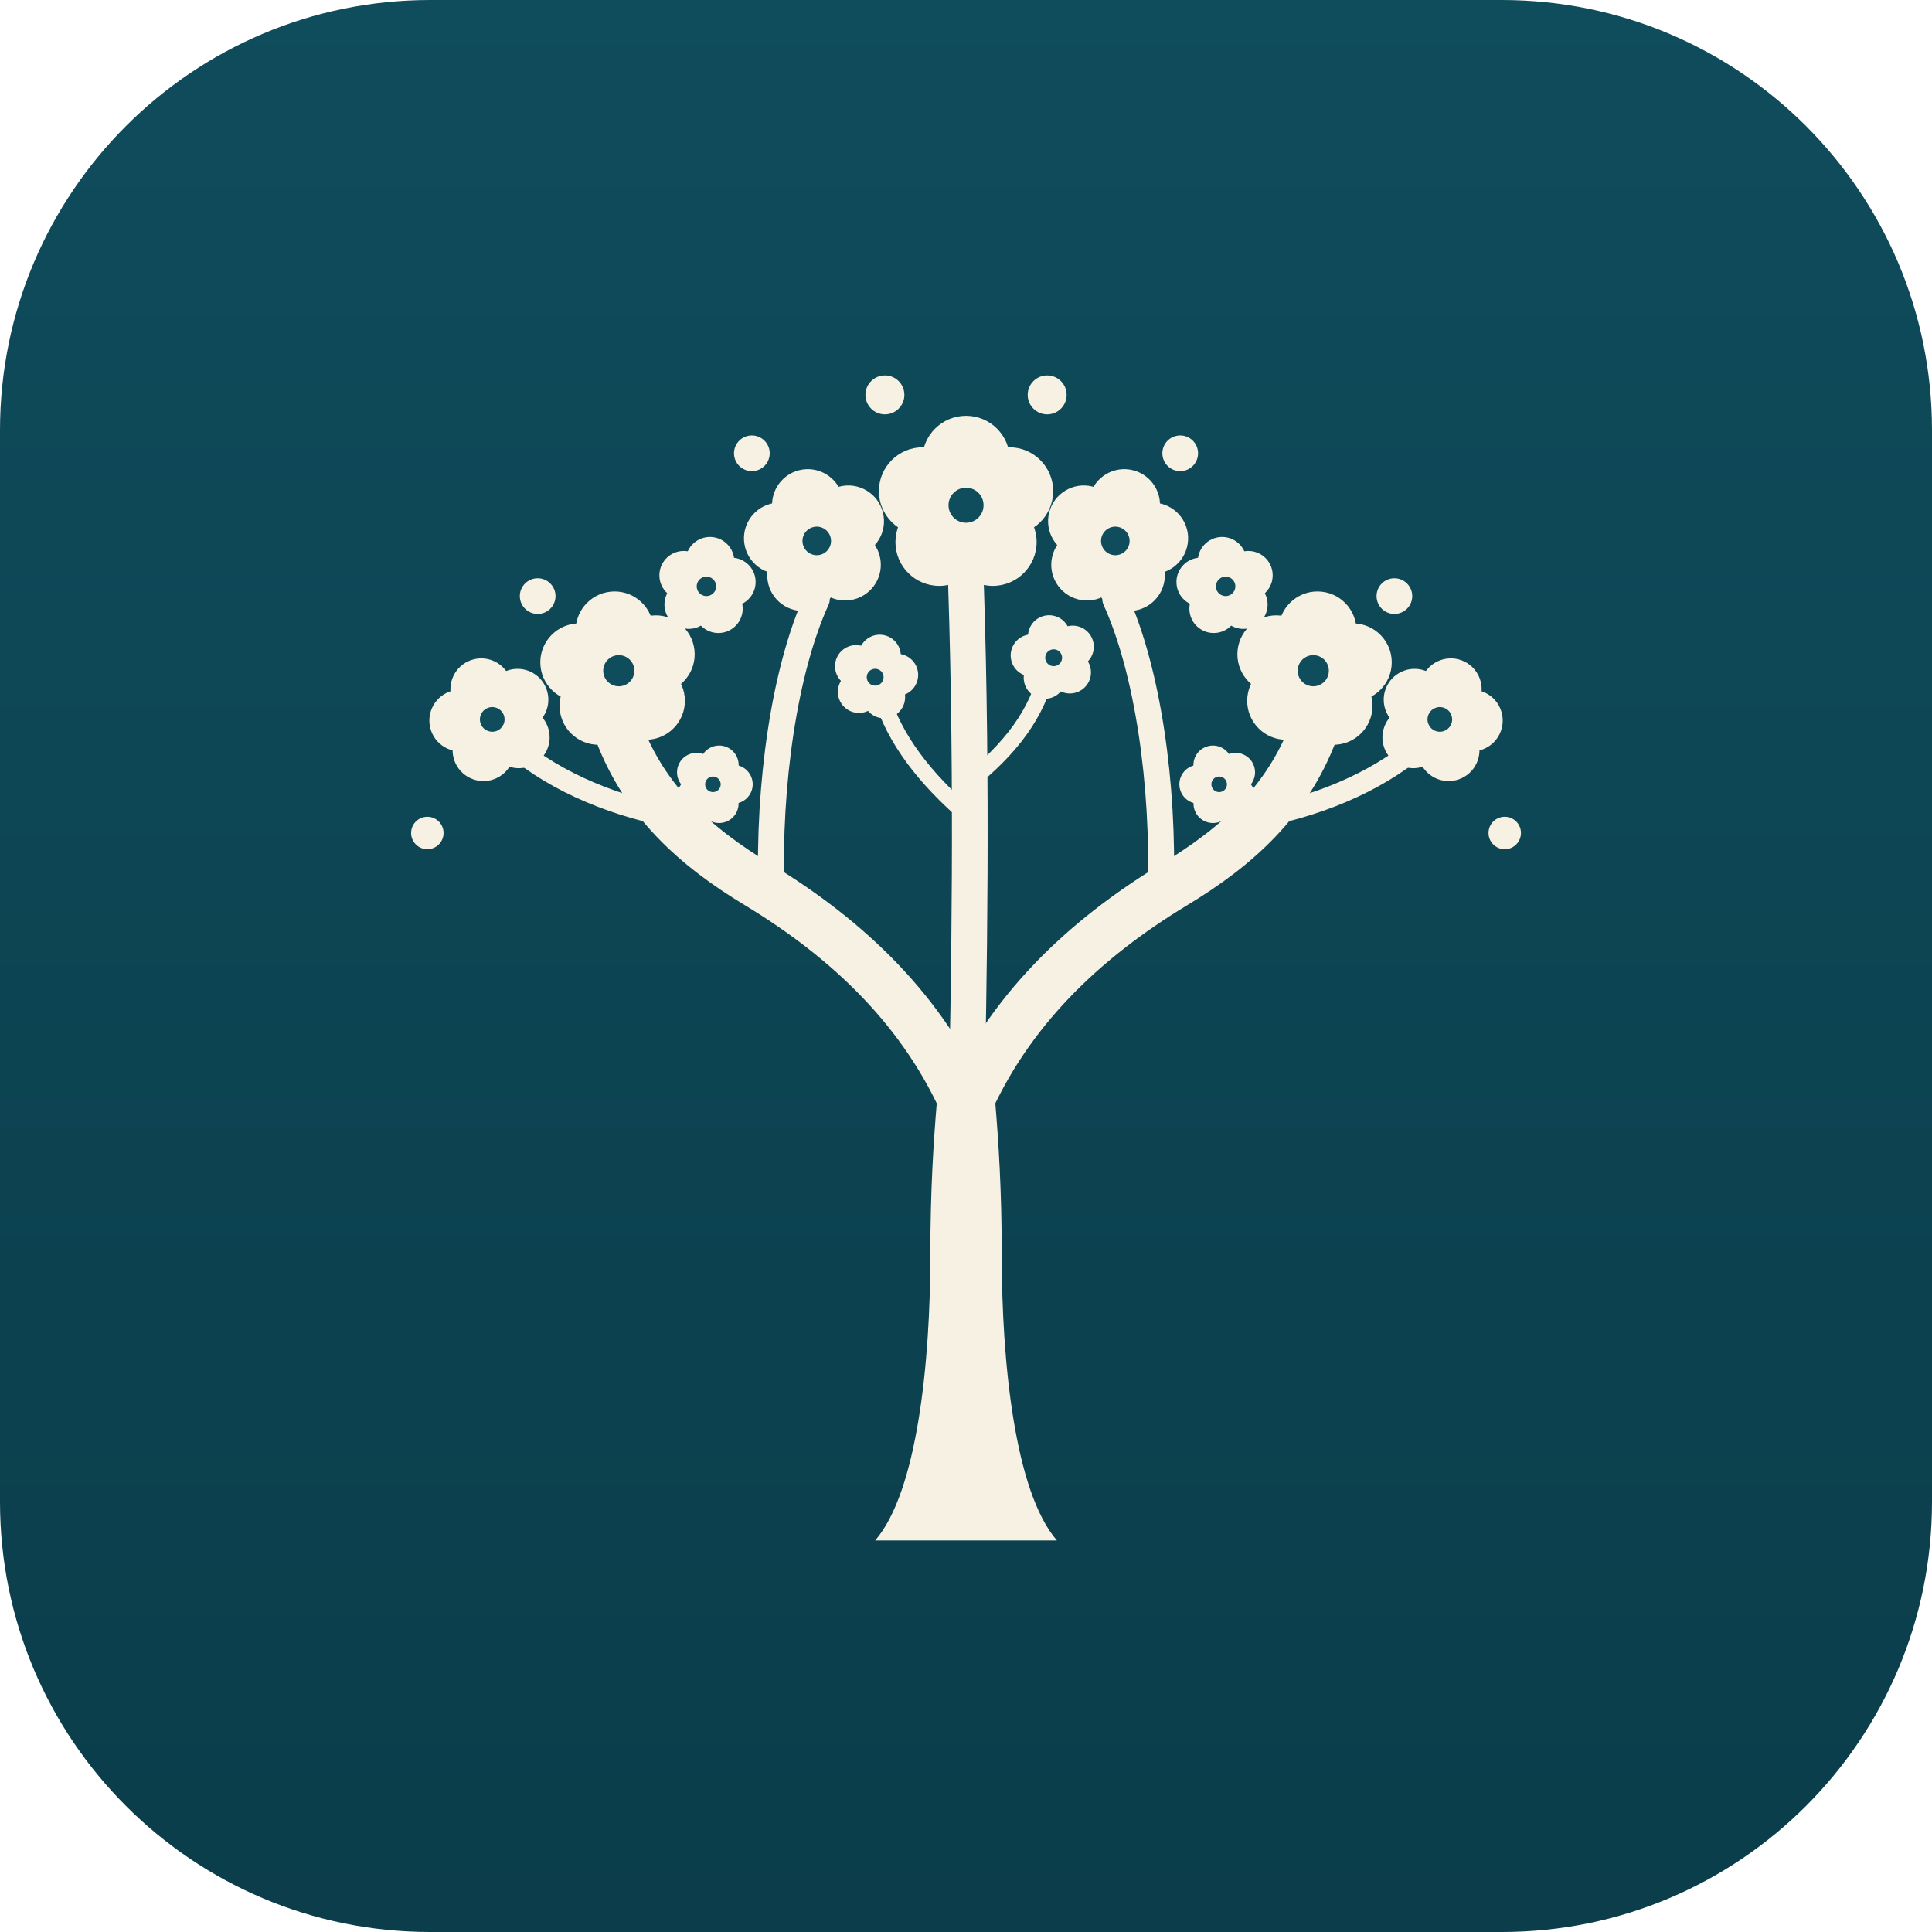
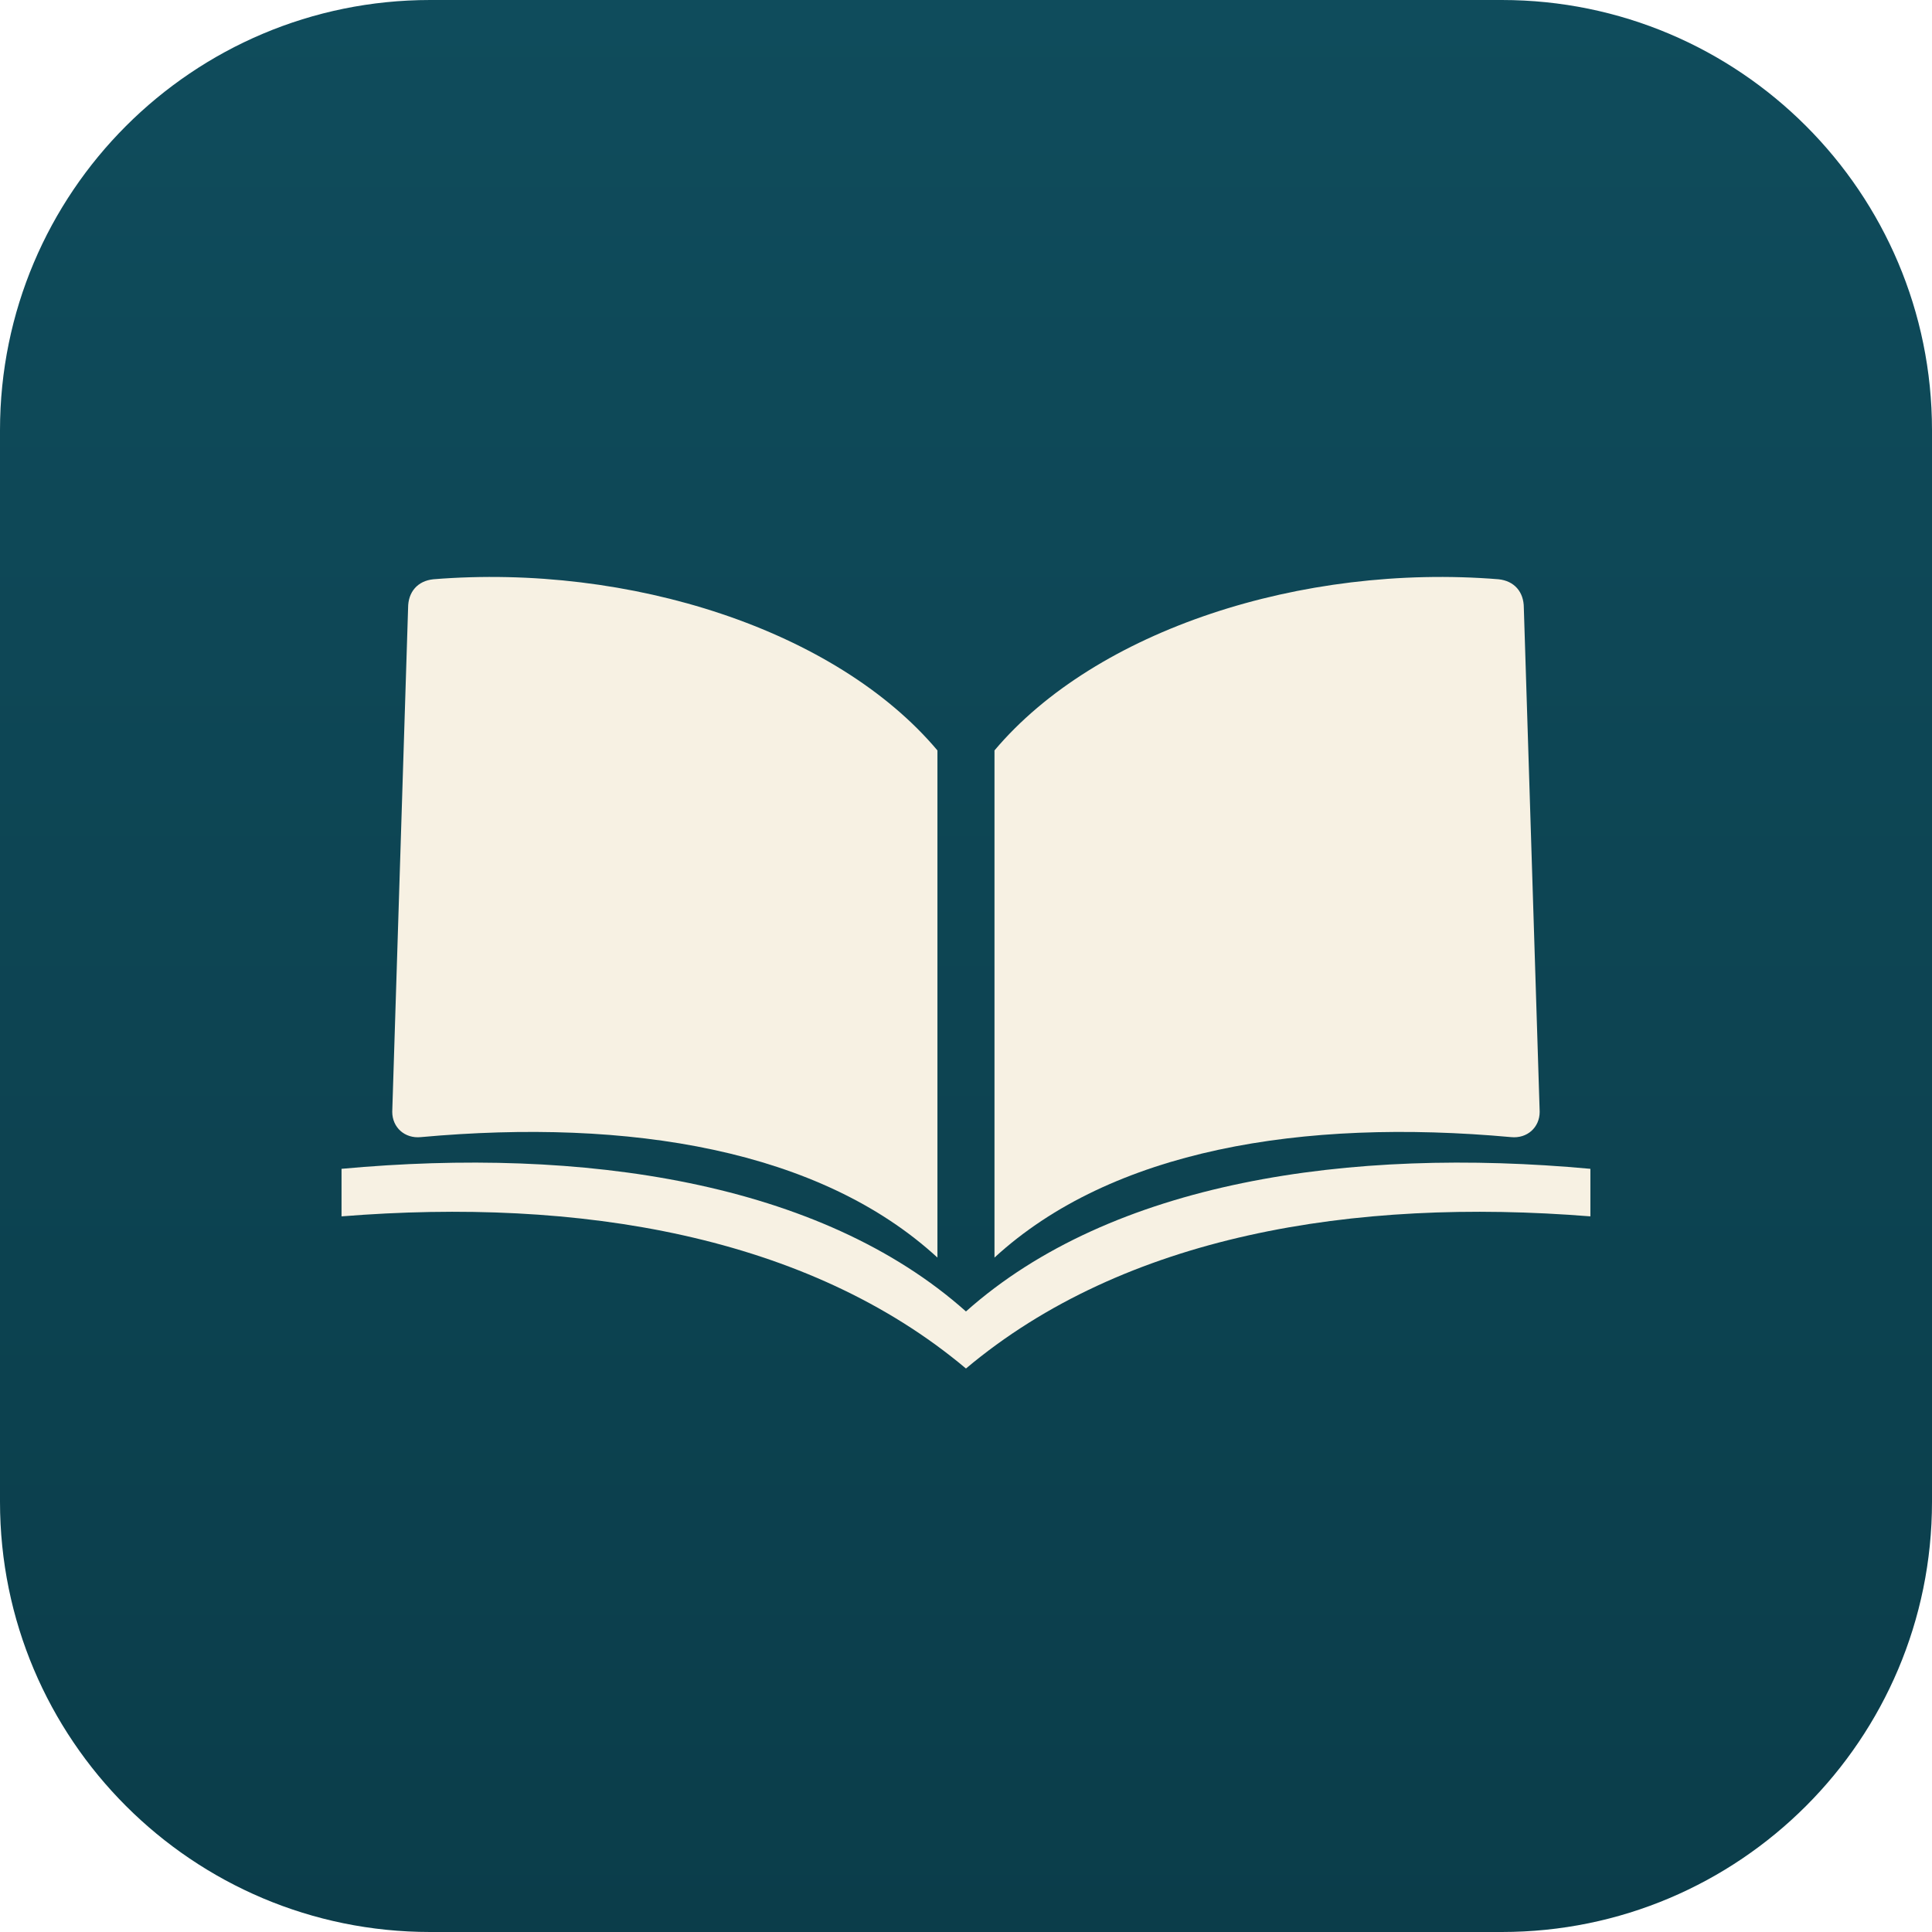
<svg xmlns="http://www.w3.org/2000/svg" viewBox="0 0 1024 1024">
  <defs>
    <linearGradient id="bg" x1="0" y1="0" x2="0" y2="1">
      <stop offset="0" stop-color="#0f4c5c" />
      <stop offset="1" stop-color="#0b3d4a" />
    </linearGradient>
  </defs>
  <rect width="1024" height="1024" rx="228" fill="url(#bg)" />
-   <g transform="translate(71.7 71.7) scale(0.86)">
-     <path fill="#f7f1e3" d="M 456 866 C 482 836, 490 756, 490 690 C 490 650, 492 620, 494 596 L 530 596 C 532 620, 534 650, 534 690 C 534 756, 542 836, 568 866 Z" />
-     <path d="M 512 600 C 486 540, 440 496, 384 462 C 344 438, 314 410, 298 368" fill="none" stroke="#f7f1e3" stroke-width="30" stroke-linecap="round" />
-     <path d="M 512 600 C 538 540, 584 496, 640 462 C 680 438, 710 410, 726 368" fill="none" stroke="#f7f1e3" stroke-width="30" stroke-linecap="round" />
-     <path d="M 512 610 C 514 520, 516 400, 512 278" fill="none" stroke="#f7f1e3" stroke-width="22" stroke-linecap="round" />
-     <path d="M 392 466 C 390 400, 400 330, 420 286" fill="none" stroke="#f7f1e3" stroke-width="16" stroke-linecap="round" />
-     <path d="M 632 466 C 634 400, 624 330, 604 286" fill="none" stroke="#f7f1e3" stroke-width="16" stroke-linecap="round" />
-     <path d="M 330 420 C 290 412, 254 396, 228 372" fill="none" stroke="#f7f1e3" stroke-width="13" stroke-linecap="round" />
-     <path d="M 694 420 C 734 412, 770 396, 796 372" fill="none" stroke="#f7f1e3" stroke-width="13" stroke-linecap="round" />
-     <path d="M 514 420 C 486 396, 468 372, 460 346" fill="none" stroke="#f7f1e3" stroke-width="10" stroke-linecap="round" />
-     <path d="M 512 400 C 540 378, 556 356, 562 330" fill="none" stroke="#f7f1e3" stroke-width="10" stroke-linecap="round" />
-     <g transform="translate(512.0 228.0) rotate(0.0)">
-       <circle cx="0.0" cy="-28.1" r="27.0" fill="#f7f1e3" />
-       <circle cx="26.7" cy="-8.7" r="27.0" fill="#f7f1e3" />
-       <circle cx="16.5" cy="22.7" r="27.0" fill="#f7f1e3" />
-       <circle cx="-16.5" cy="22.7" r="27.0" fill="#f7f1e3" />
-       <circle cx="-26.7" cy="-8.7" r="27.0" fill="#f7f1e3" />
-       <circle r="10.8" fill="#0f4c5c" />
-     </g>
-     <g transform="translate(420.0 250.0) rotate(-14.0)">
-       <circle cx="0.0" cy="-22.9" r="22.0" fill="#f7f1e3" />
-       <circle cx="21.8" cy="-7.1" r="22.0" fill="#f7f1e3" />
-       <circle cx="13.4" cy="18.5" r="22.0" fill="#f7f1e3" />
-       <circle cx="-13.4" cy="18.5" r="22.0" fill="#f7f1e3" />
-       <circle cx="-21.8" cy="-7.1" r="22.0" fill="#f7f1e3" />
-       <circle r="8.8" fill="#0f4c5c" />
-     </g>
-     <g transform="translate(604.0 250.0) rotate(14.0)">
-       <circle cx="0.0" cy="-22.9" r="22.0" fill="#f7f1e3" />
-       <circle cx="21.8" cy="-7.1" r="22.0" fill="#f7f1e3" />
-       <circle cx="13.4" cy="18.5" r="22.0" fill="#f7f1e3" />
-       <circle cx="-13.4" cy="18.5" r="22.0" fill="#f7f1e3" />
-       <circle cx="-21.8" cy="-7.1" r="22.0" fill="#f7f1e3" />
-       <circle r="8.8" fill="#0f4c5c" />
-     </g>
-     <g transform="translate(352.0 278.0) rotate(8.0)">
-       <circle cx="0.0" cy="-15.6" r="15.0" fill="#f7f1e3" />
-       <circle cx="14.8" cy="-4.8" r="15.0" fill="#f7f1e3" />
-       <circle cx="9.2" cy="12.6" r="15.0" fill="#f7f1e3" />
-       <circle cx="-9.2" cy="12.6" r="15.0" fill="#f7f1e3" />
-       <circle cx="-14.8" cy="-4.8" r="15.0" fill="#f7f1e3" />
-       <circle r="6.0" fill="#0f4c5c" />
-     </g>
-     <g transform="translate(672.0 278.0) rotate(-8.0)">
-       <circle cx="0.0" cy="-15.6" r="15.0" fill="#f7f1e3" />
-       <circle cx="14.8" cy="-4.8" r="15.0" fill="#f7f1e3" />
-       <circle cx="9.2" cy="12.6" r="15.0" fill="#f7f1e3" />
-       <circle cx="-9.2" cy="12.6" r="15.0" fill="#f7f1e3" />
-       <circle cx="-14.8" cy="-4.8" r="15.0" fill="#f7f1e3" />
-       <circle r="6.0" fill="#0f4c5c" />
-     </g>
-     <g transform="translate(298.0 330.0) rotate(-6.0)">
-       <circle cx="0.0" cy="-25.0" r="24.0" fill="#f7f1e3" />
-       <circle cx="23.7" cy="-7.7" r="24.0" fill="#f7f1e3" />
-       <circle cx="14.7" cy="20.2" r="24.0" fill="#f7f1e3" />
-       <circle cx="-14.7" cy="20.2" r="24.0" fill="#f7f1e3" />
-       <circle cx="-23.7" cy="-7.7" r="24.0" fill="#f7f1e3" />
-       <circle r="9.6" fill="#0f4c5c" />
-     </g>
-     <g transform="translate(726.0 330.0) rotate(6.0)">
-       <circle cx="0.0" cy="-25.0" r="24.0" fill="#f7f1e3" />
-       <circle cx="23.7" cy="-7.7" r="24.0" fill="#f7f1e3" />
-       <circle cx="14.7" cy="20.2" r="24.0" fill="#f7f1e3" />
-       <circle cx="-14.7" cy="20.2" r="24.0" fill="#f7f1e3" />
-       <circle cx="-23.7" cy="-7.7" r="24.0" fill="#f7f1e3" />
-       <circle r="9.6" fill="#0f4c5c" />
-     </g>
-     <g transform="translate(220.0 360.0) rotate(-20.0)">
-       <circle cx="0.0" cy="-19.8" r="19.0" fill="#f7f1e3" />
-       <circle cx="18.8" cy="-6.1" r="19.0" fill="#f7f1e3" />
-       <circle cx="11.6" cy="16.0" r="19.0" fill="#f7f1e3" />
-       <circle cx="-11.6" cy="16.0" r="19.0" fill="#f7f1e3" />
-       <circle cx="-18.8" cy="-6.1" r="19.0" fill="#f7f1e3" />
-       <circle r="7.6" fill="#0f4c5c" />
-     </g>
-     <g transform="translate(804.0 360.0) rotate(20.0)">
-       <circle cx="0.0" cy="-19.8" r="19.0" fill="#f7f1e3" />
-       <circle cx="18.8" cy="-6.1" r="19.0" fill="#f7f1e3" />
-       <circle cx="11.6" cy="16.0" r="19.0" fill="#f7f1e3" />
-       <circle cx="-11.6" cy="16.0" r="19.0" fill="#f7f1e3" />
-       <circle cx="-18.8" cy="-6.1" r="19.0" fill="#f7f1e3" />
-       <circle r="7.6" fill="#0f4c5c" />
-     </g>
-     <g transform="translate(456.0 334.0) rotate(12.0)">
-       <circle cx="0.0" cy="-13.5" r="13.0" fill="#f7f1e3" />
-       <circle cx="12.9" cy="-4.2" r="13.0" fill="#f7f1e3" />
-       <circle cx="7.9" cy="10.9" r="13.0" fill="#f7f1e3" />
-       <circle cx="-7.9" cy="10.9" r="13.0" fill="#f7f1e3" />
-       <circle cx="-12.9" cy="-4.2" r="13.0" fill="#f7f1e3" />
-       <circle r="5.2" fill="#0f4c5c" />
-     </g>
-     <g transform="translate(566.0 322.0) rotate(-12.0)">
-       <circle cx="0.0" cy="-13.5" r="13.0" fill="#f7f1e3" />
-       <circle cx="12.9" cy="-4.2" r="13.0" fill="#f7f1e3" />
-       <circle cx="7.9" cy="10.9" r="13.0" fill="#f7f1e3" />
-       <circle cx="-7.9" cy="10.9" r="13.0" fill="#f7f1e3" />
-       <circle cx="-12.9" cy="-4.2" r="13.0" fill="#f7f1e3" />
-       <circle r="5.2" fill="#0f4c5c" />
-     </g>
-     <g transform="translate(356.0 400.0) rotate(18.0)">
-       <circle cx="0.0" cy="-12.5" r="12.0" fill="#f7f1e3" />
-       <circle cx="11.9" cy="-3.9" r="12.0" fill="#f7f1e3" />
-       <circle cx="7.3" cy="10.1" r="12.0" fill="#f7f1e3" />
-       <circle cx="-7.3" cy="10.1" r="12.0" fill="#f7f1e3" />
-       <circle cx="-11.9" cy="-3.9" r="12.0" fill="#f7f1e3" />
-       <circle r="4.8" fill="#0f4c5c" />
-     </g>
-     <g transform="translate(668.0 400.0) rotate(-18.0)">
-       <circle cx="0.0" cy="-12.5" r="12.0" fill="#f7f1e3" />
-       <circle cx="11.9" cy="-3.9" r="12.0" fill="#f7f1e3" />
-       <circle cx="7.3" cy="10.1" r="12.0" fill="#f7f1e3" />
-       <circle cx="-7.3" cy="10.1" r="12.0" fill="#f7f1e3" />
-       <circle cx="-11.9" cy="-3.9" r="12.0" fill="#f7f1e3" />
-       <circle r="4.8" fill="#0f4c5c" />
-     </g>
-     <circle cx="462" cy="160" r="12" fill="#f7f1e3" />
-     <circle cx="562" cy="160" r="12" fill="#f7f1e3" />
-     <circle cx="380" cy="196" r="11" fill="#f7f1e3" />
-     <circle cx="644" cy="196" r="11" fill="#f7f1e3" />
-     <circle cx="248" cy="284" r="11" fill="#f7f1e3" />
-     <circle cx="776" cy="284" r="11" fill="#f7f1e3" />
-     <circle cx="180" cy="430" r="10" fill="#f7f1e3" />
-     <circle cx="844" cy="430" r="10" fill="#f7f1e3" />
+   <g transform="translate(81.9 31.5) scale(0.84)" fill="#f7f1e3">
+     <path d="M 494 436 C 430 360, 300 318, 176 328 C 166 329, 160 336, 160 346 L 150 664 C 150 674, 158 681, 168 680 C 300 668, 420 688, 494 756 Z" />
+     <path d="M 530 436 C 594 360, 724 318, 848 328 C 858 329, 864 336, 864 346 L 874 664 C 874 674, 866 681, 856 680 C 724 668, 604 688, 530 756 Z" />
+     <path d="M 118 700 C 270 686, 420 708, 512 790 C 604 708, 754 686, 906 700 L 906 730 C 756 718, 612 742, 512 826 C 412 742, 268 718, 118 730 Z" />
  </g>
</svg>
